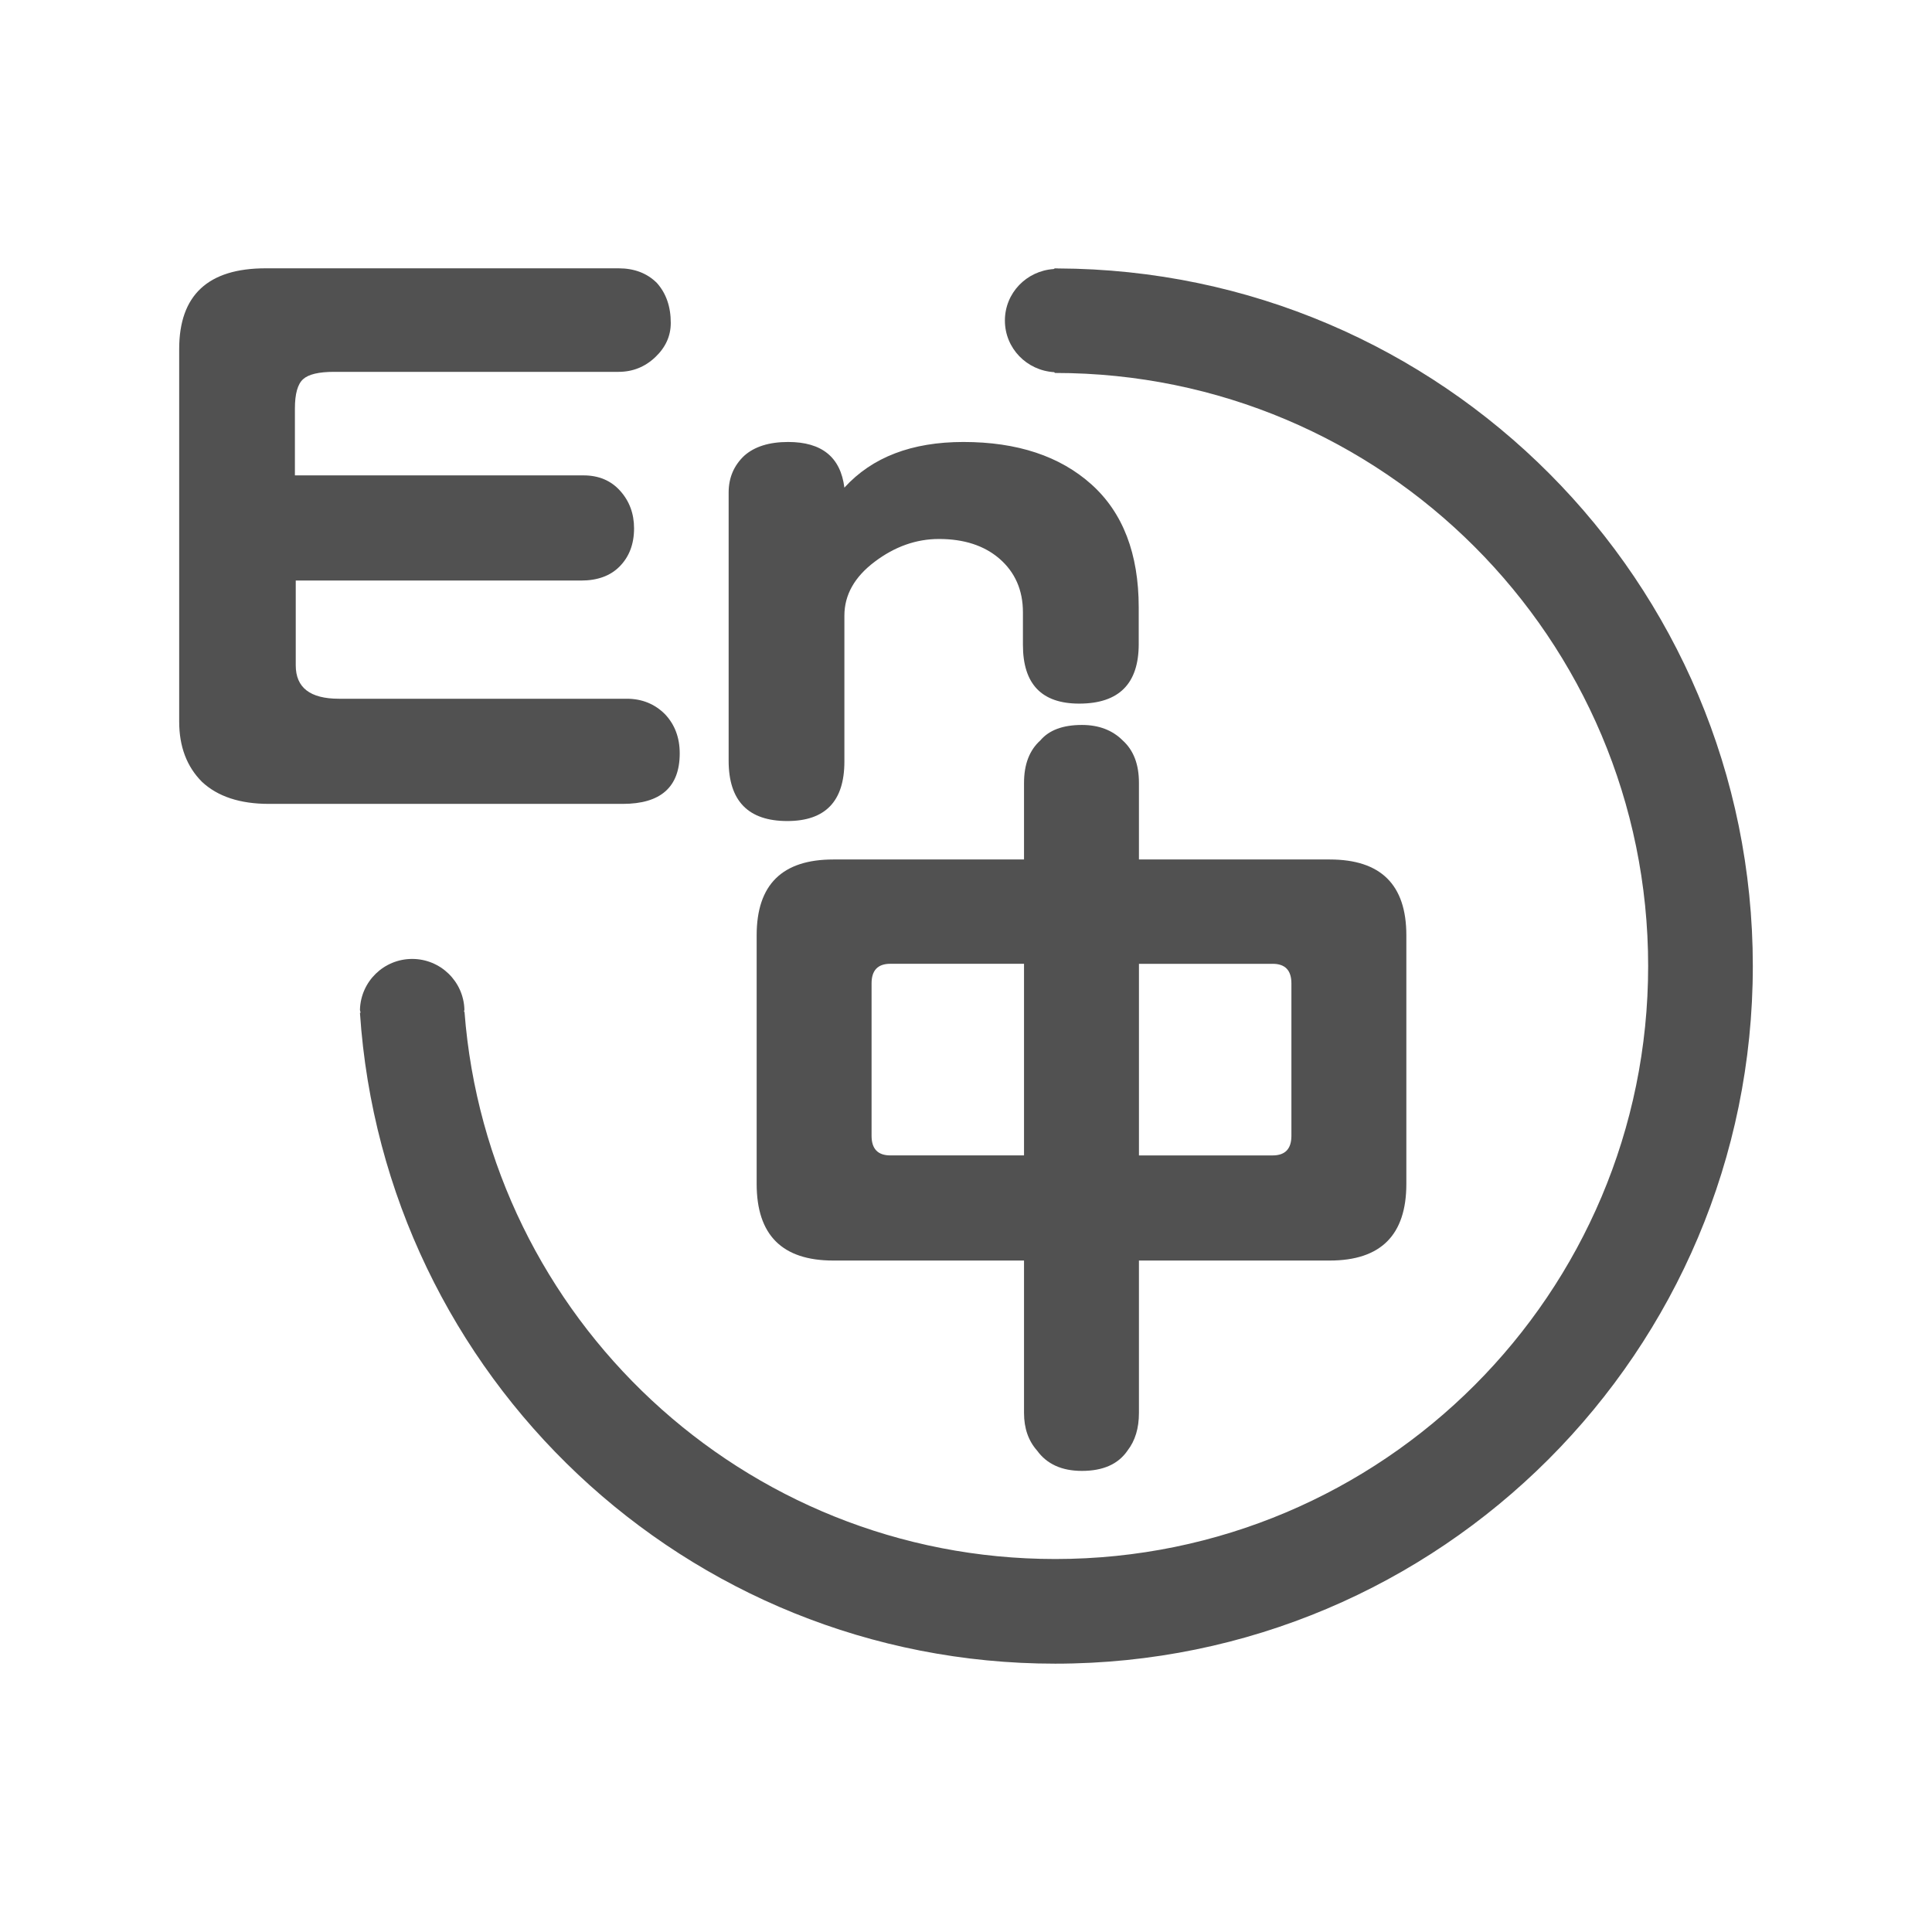
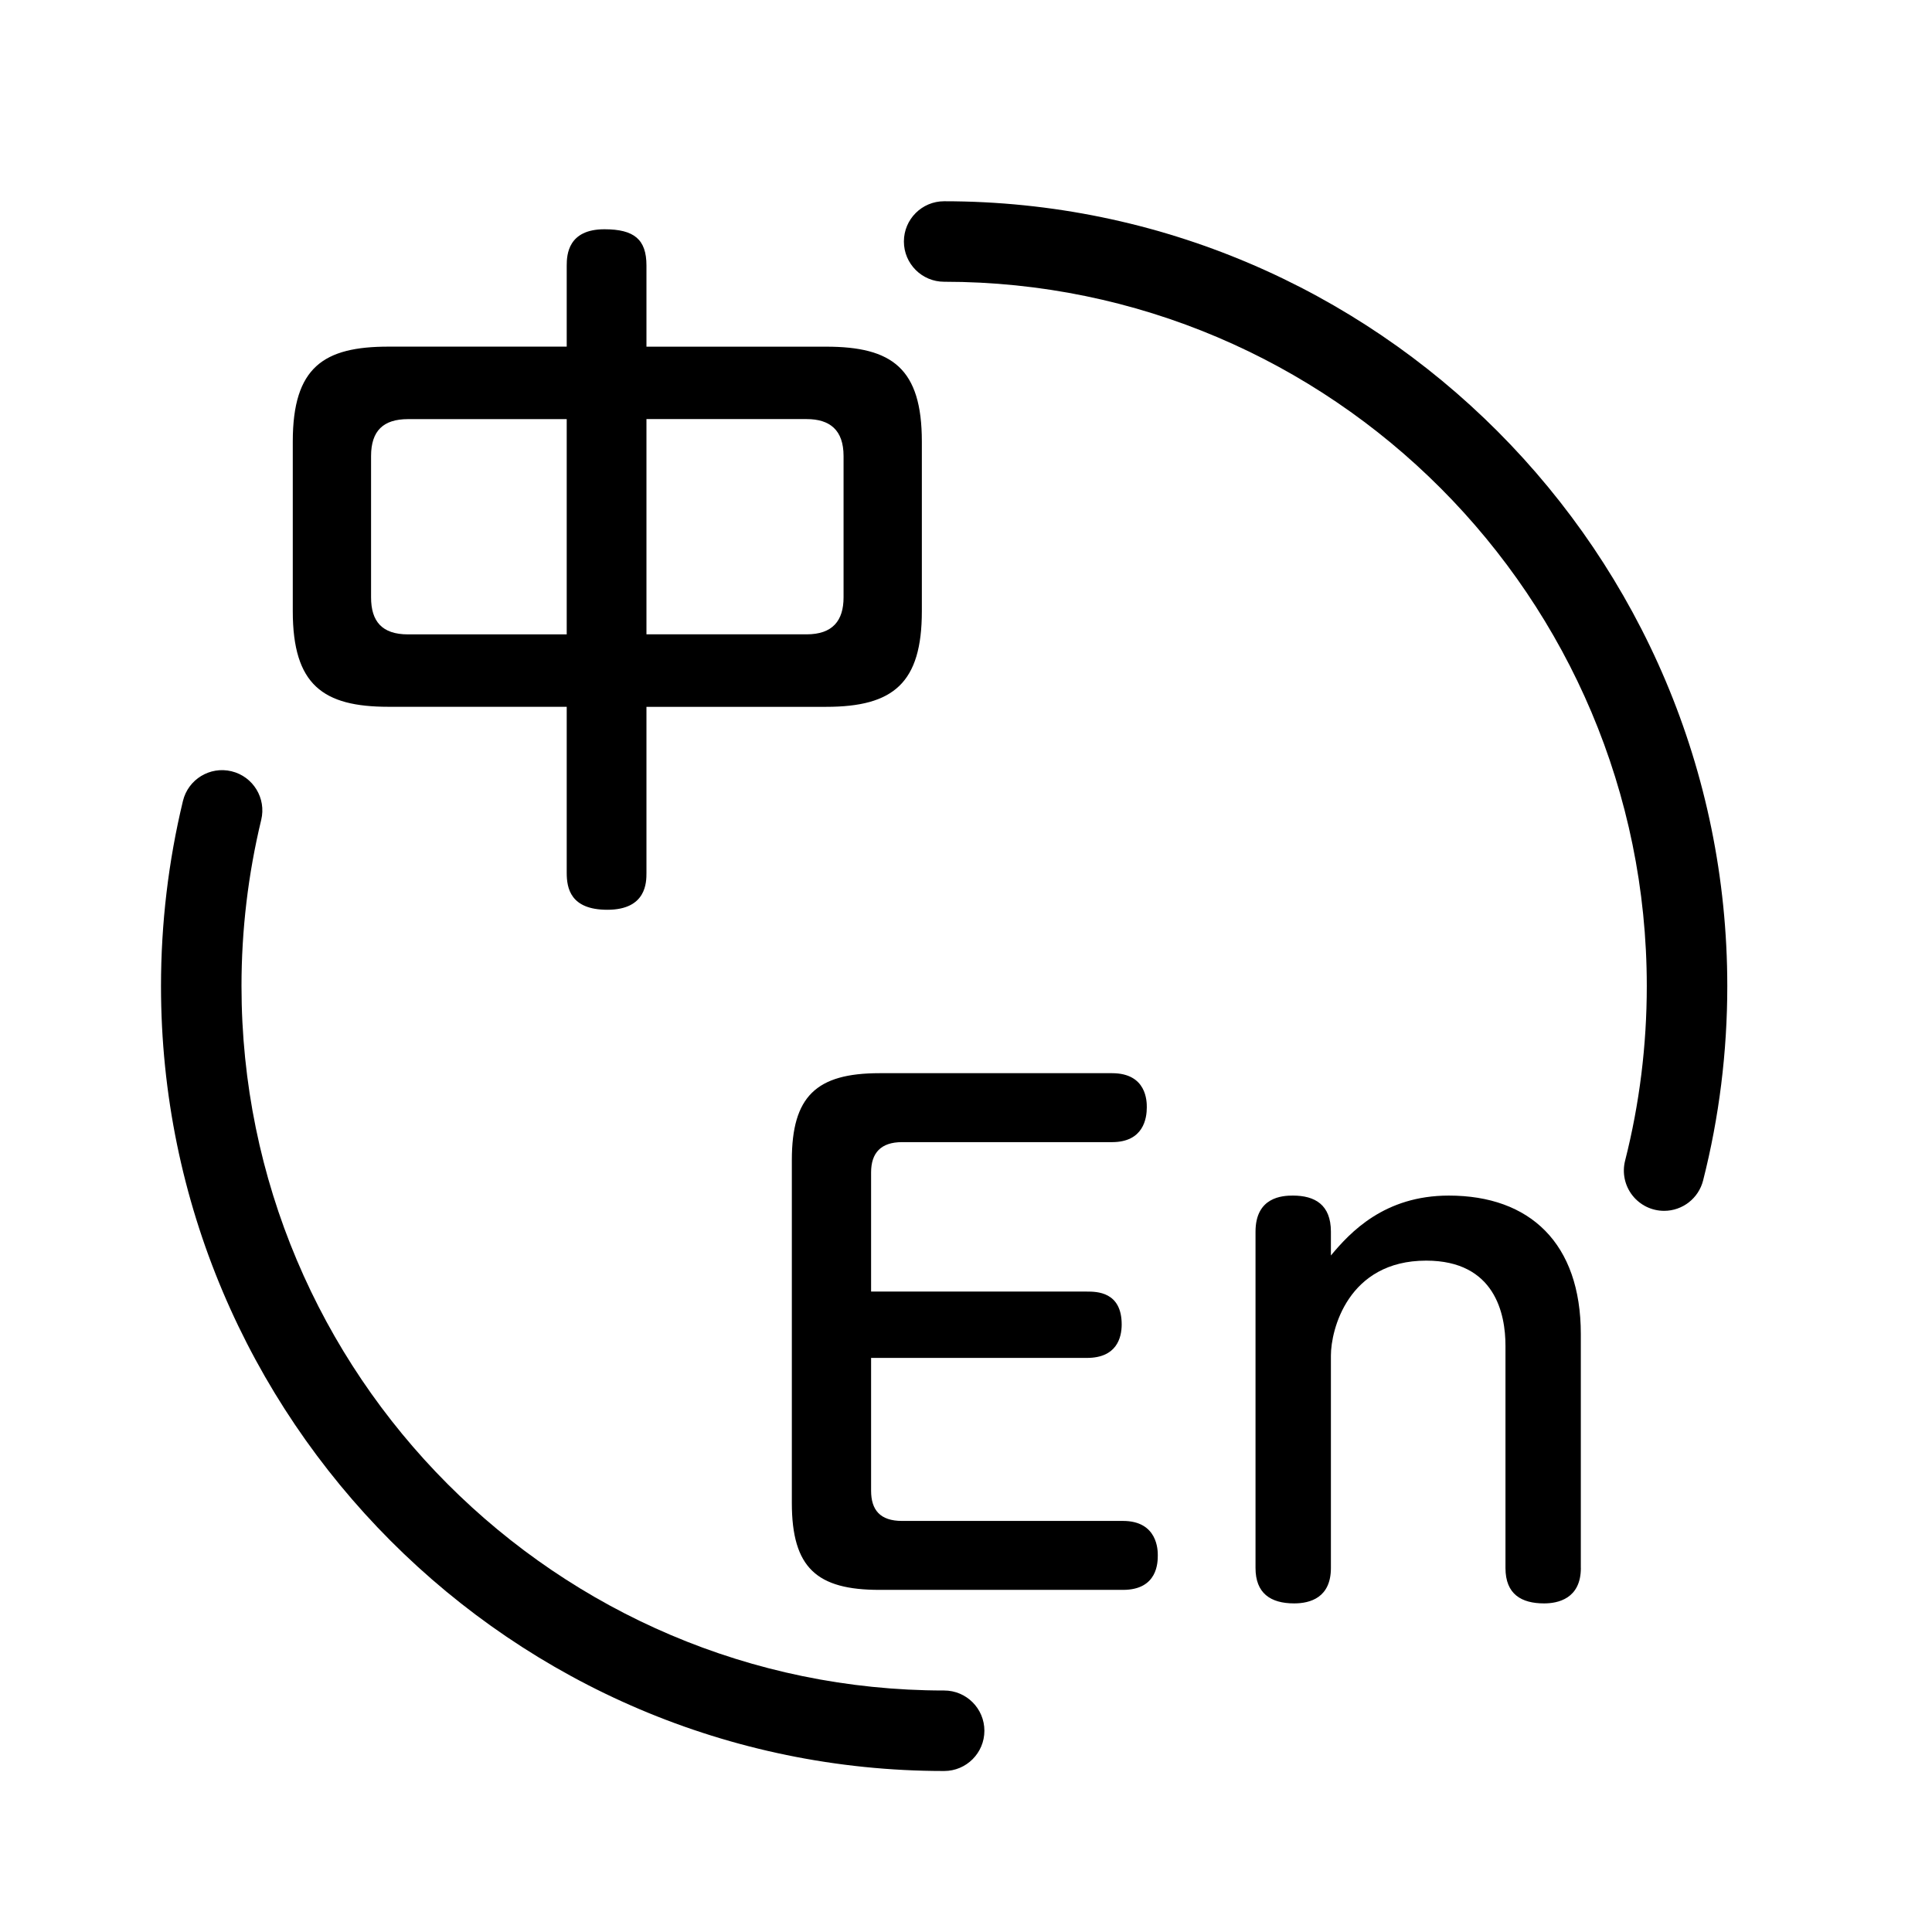
<svg xmlns="http://www.w3.org/2000/svg" version="1.1" fill-rule="evenodd" clip-rule="evenodd" height="1024" width="1024" viewBox="0 0 1024 1024">
-   <path d="M595.046 392.442c-5.461-5.461-12.686-8.203-21.606-8.203-10.081 0-17.419 2.742-22.05 8.203-5.757 5.188-8.636 12.686-8.636 22.471v40.63h-101.114c-27.079 0-40.596 13.369-40.596 40.164v131.8c0 27.068 13.517 40.607 40.596 40.607h101.114v80.794c0 8.078 2.298 14.7 6.895 19.9 5.188 7.191 13.119 10.798 23.78 10.798 11.241 0 19.308-3.607 24.201-10.798 4.028-5.2 6.03-11.822 6.03-19.9v-80.794h101.126c27.068 0 40.607-13.54 40.607-40.607V495.707c0-26.795-13.54-40.164-40.607-40.164h-101.126v-40.63c0.011-9.796-2.856-17.283-8.613-22.471z m-52.292 219.944h-70.872c-6.622 0-9.933-3.47-9.933-10.388v-80.782c0-6.918 3.311-10.388 9.933-10.388h70.872v101.558z m131.8-101.547c6.599 0 9.921 3.459 9.921 10.388v80.782c0 6.918-3.322 10.388-9.921 10.388h-70.884v-101.547h70.884zM360.266 399.292c0-8.329-2.606-15.246-7.794-20.742-5.461-5.461-12.231-8.203-20.287-8.203H179.644c-15.269 0-22.892-5.882-22.892-17.704v-44.942h151.233c8.624 0 15.417-2.446 20.309-7.339 5.188-5.2 7.771-11.969 7.771-20.321 0-7.794-2.446-14.416-7.35-19.877-4.892-5.461-11.389-8.203-19.445-8.203H156.308V216.519c0-7.76 1.456-12.959 4.358-15.553 2.867-2.594 8.34-3.88 16.407-3.88h150.778c7.487 0 13.983-2.594 19.456-7.782s8.215-11.218 8.215-18.148c0-8.647-2.458-15.69-7.35-21.174-5.188-5.177-11.969-7.771-20.321-7.771H140.789c-30.561 0-45.818 14.256-45.818 42.769v197.473c0 13.255 4.039 23.905 12.106 31.96 8.351 7.794 20.161 11.662 35.442 11.662h187.506c20.15 0.011 30.242-8.909 30.242-26.783zM417.291 435.166c20.173 0 30.254-10.502 30.254-31.539v-77.346c0-10.923 5.325-20.446 15.997-28.501 10.65-8.055 22.027-12.106 34.133-12.106 13.244 0 23.905 3.459 31.983 10.377 8.329 7.191 12.516 16.714 12.516 28.501v17.283c0 20.742 9.944 31.095 29.81 31.095 21.038 0 31.562-10.502 31.562-31.539v-19.41c0-28.524-8.374-50.267-25.065-65.252-16.714-14.973-39.322-22.471-67.846-22.471-27.364 0-48.401 8.055-63.09 24.201-2.025-16.134-11.935-24.201-29.81-24.201-10.081 0-17.863 2.446-23.336 7.35-5.461 5.188-8.203 11.662-8.203 19.445v142.154c0 21.311 10.377 31.96 31.095 31.96z" fill="#515151" />
-   <path d="M560.629 142.279c-0.137 0-0.239-0.057-0.341-0.057-0.08 0-0.148 0.046-0.216 0.046-0.262 0-0.546-0.046-0.796-0.046-0.284 0-0.546 0.216-0.819 0.375-14.393 0.967-25.839 12.686-25.839 27.295 0 14.723 11.605 26.522 26.123 27.364 0.171 0.193 0.353 0.421 0.546 0.421 173.568 0 314.266 140.72 314.266 314.334 0 173.568-140.698 314.3-314.266 314.3-165.422 0-300.681-127.852-313.094-290.054l-0.284 0.023c0.034-0.398 0.239-0.74 0.239-1.149a27.694 27.694 0 0 0-55.364 0c0 0.569 0.273 1.035 0.307 1.616-0.057 0.034-0.307 0.057-0.307 0.102C203.605 729.407 363.406 881.778 559.275 881.778c204.197 0 369.755-165.558 369.755-369.766 0-203.776-164.83-368.993-368.401-369.732z" fill="#515151" />
+   <path d="M576.085 684.565c5.12 0 18.432 0 18.432 17.408 0 7.168-2.73 17.75-18.432 17.75H461.696v70.357c0 10.24 4.779 16.043 16.384 16.043H595.2c18.453 0 18.453 15.722 18.453 18.112 0 3.754 0 18.432-18.453 18.432H466.133c-33.13 0-46.442-11.606-46.442-46.102V614.891c0-33.792 12.97-46.08 46.442-46.08h123.264c18.432 0 18.432 15.018 18.432 18.09 0 5.803-1.706 18.454-18.432 18.454H478.08c-11.264 0-16.384 5.802-16.384 16.042v63.147h114.39z m261.803 146.496c0 16.384-12.288 18.774-19.477 18.774-11.947 0-20.48-4.779-20.48-18.774V713.26c0-16.747-5.462-45.099-42.027-45.099-41.621 0-50.496 36.907-50.496 50.219V831.06c0 15.702-10.944 18.774-19.477 18.774-12.63 0-20.48-5.462-20.48-18.774v-178.24c0-18.453 14.336-19.136 19.797-19.136 11.605 0 20.16 4.779 20.16 19.136v12.608c10.24-12.288 28.33-31.744 62.485-31.744 43.008 0 69.974 25.28 69.974 73.408v123.968zM342.635 336.213h84.885c13.824 0 19.584-7.296 19.584-19.584v-74.922c0-13.824-7.296-19.584-19.584-19.584h-84.885v114.09z m-42.262-114.069h-84.117c-13.056 0-19.584 6.144-19.584 19.584v74.88c0 12.715 5.76 19.627 19.584 19.627h84.117V222.144z m42.262 240.47c0 4.97 0 19.583-20.736 19.583-19.606 0-21.526-11.52-21.526-19.584v-88h-94.485c-34.581 0-50.71-11.52-50.71-50.688v-89.898c0-39.574 16.513-50.304 50.71-50.304h94.485v-43.008c0-5.782 0.768-19.2 19.99-19.2 15.744 0 22.272 5.376 22.272 19.2v43.029h95.253c34.965 0 50.71 11.52 50.71 50.304v89.899c0 38.016-14.977 50.688-50.71 50.688h-95.253v87.978z" />
+   <path d="M882.027 641.77a21.333 21.333 0 0 1-20.694-26.58c7.638-30.06 11.499-61.185 11.499-92.523 0-205.846-167.061-373.334-372.416-373.334a21.333 21.333 0 0 1 0-42.666c228.885 0 415.083 186.624 415.083 416 0 34.88-4.31 69.546-12.822 103.018a21.333 21.333 0 0 1-20.65 16.086M500.416 938.667c-228.864 0-415.083-186.624-415.083-416 0-33.174 3.926-66.198 11.627-98.134a21.333 21.333 0 0 1 41.493 10.006A375.637 375.637 0 0 0 128 522.667C128 728.512 295.04 896 500.416 896a21.333 21.333 0 1 1 0 42.667" />
</svg>
